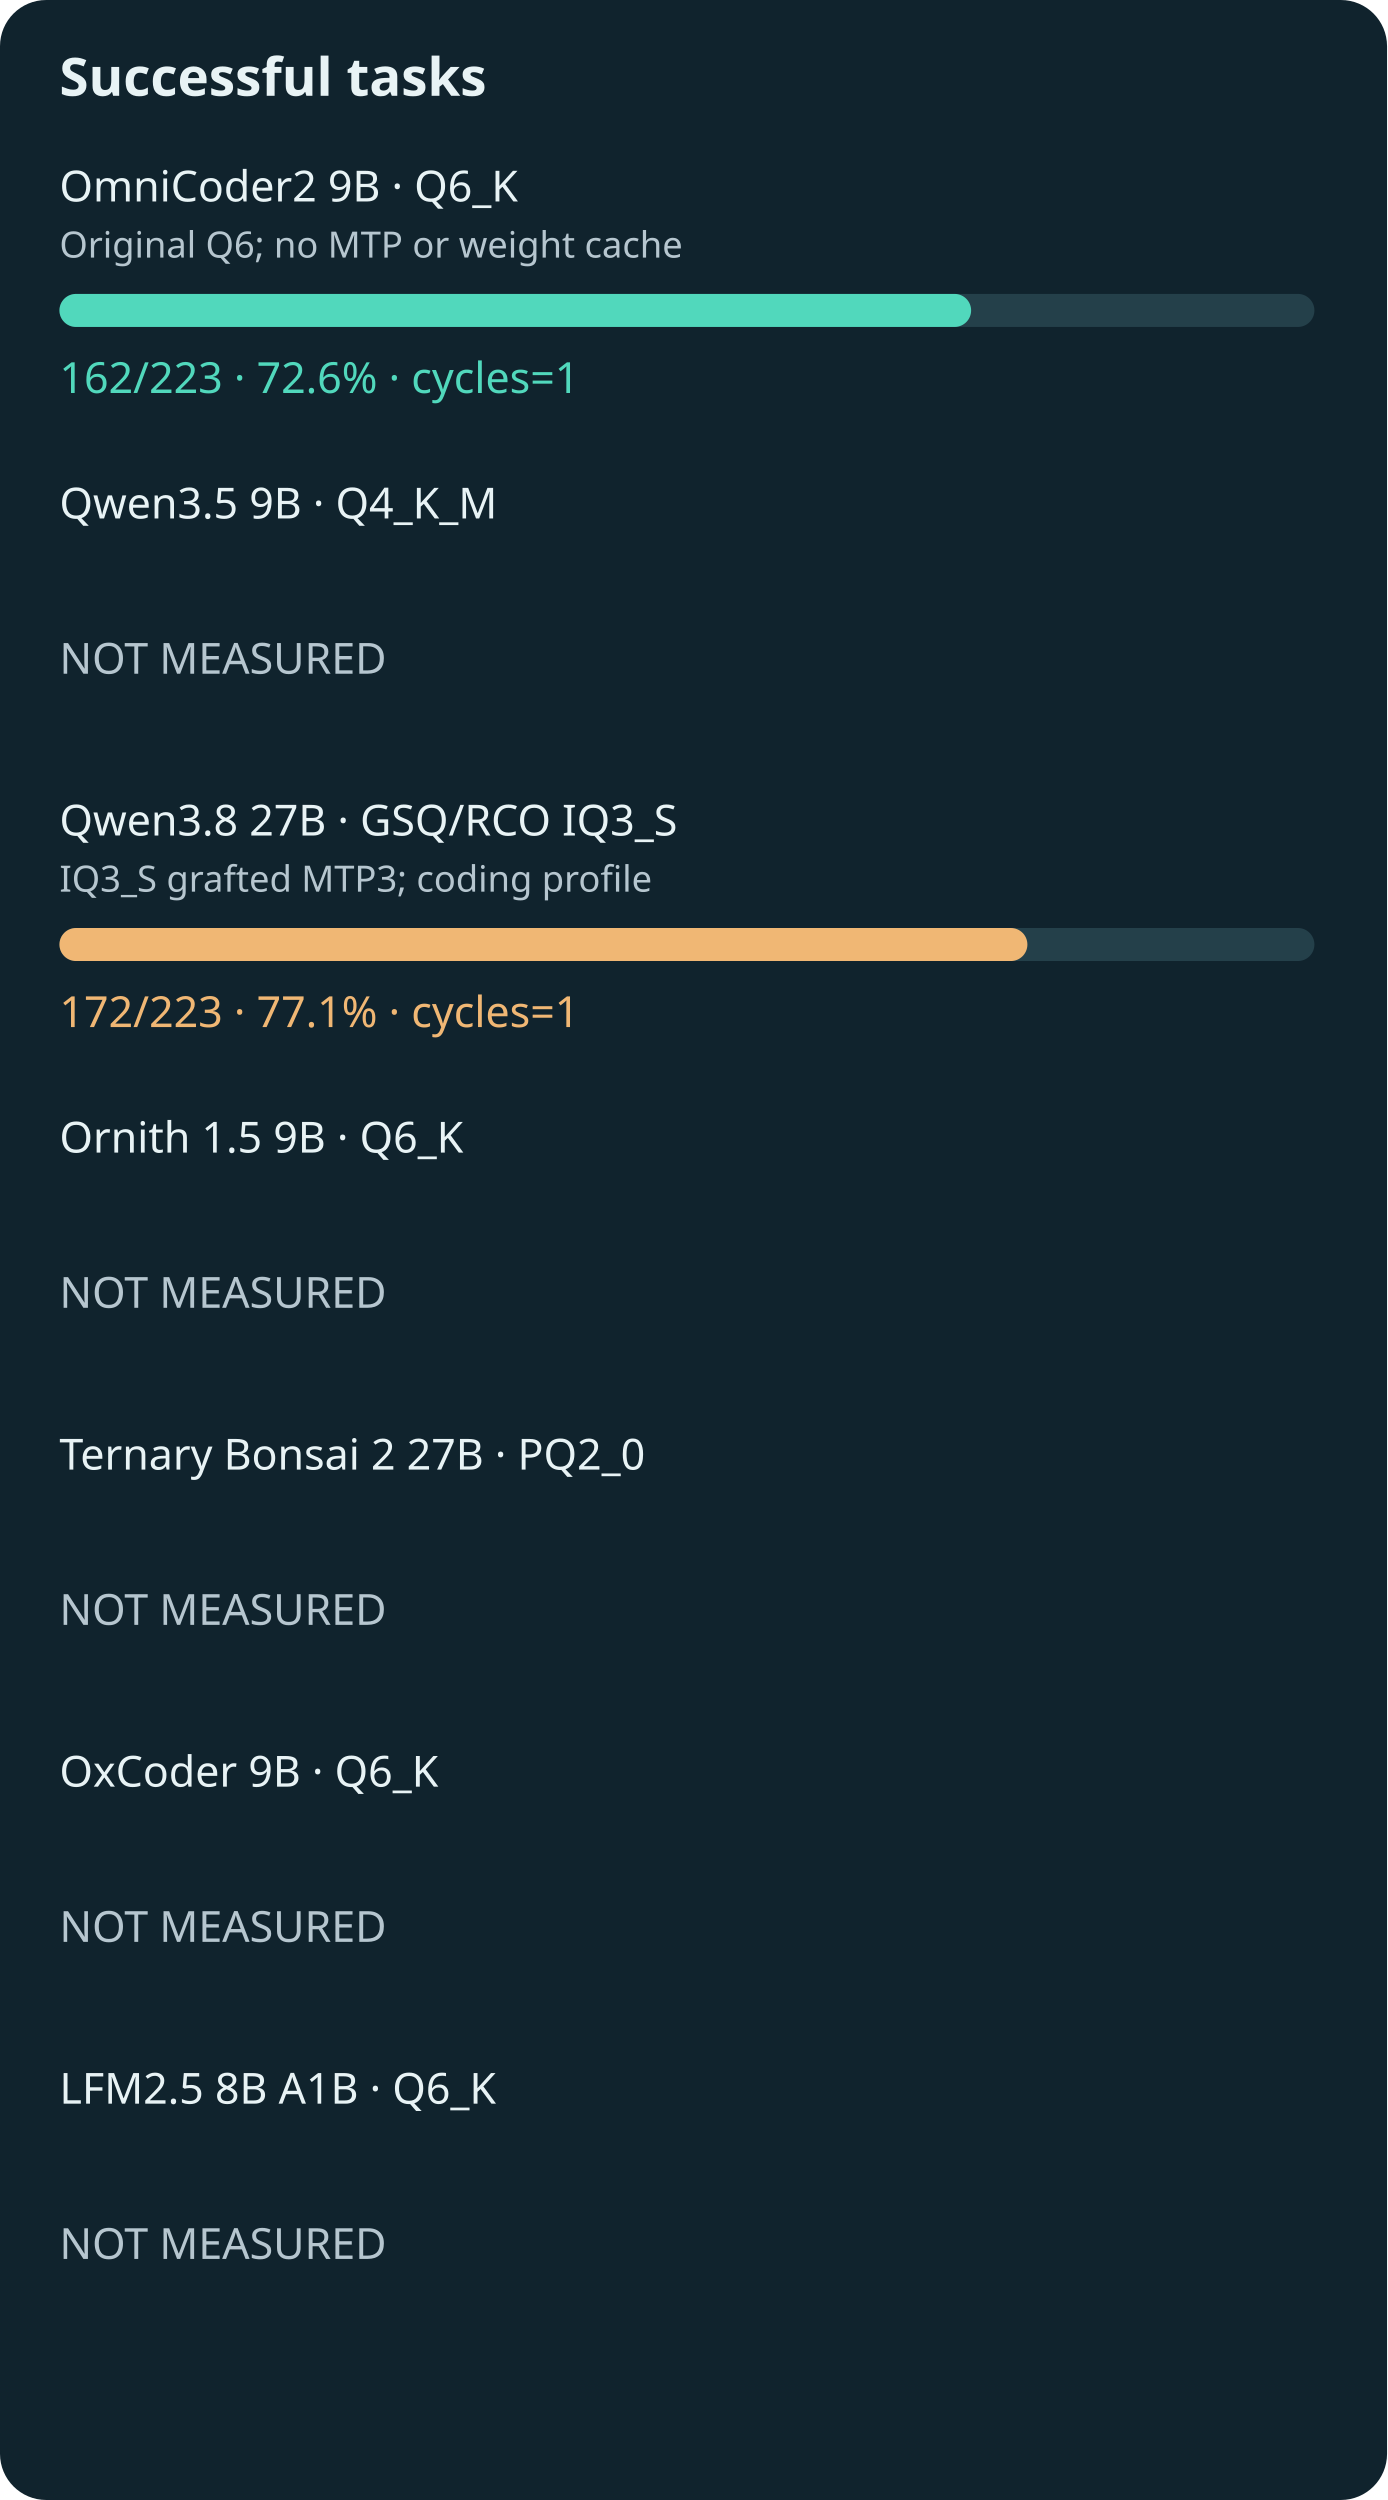
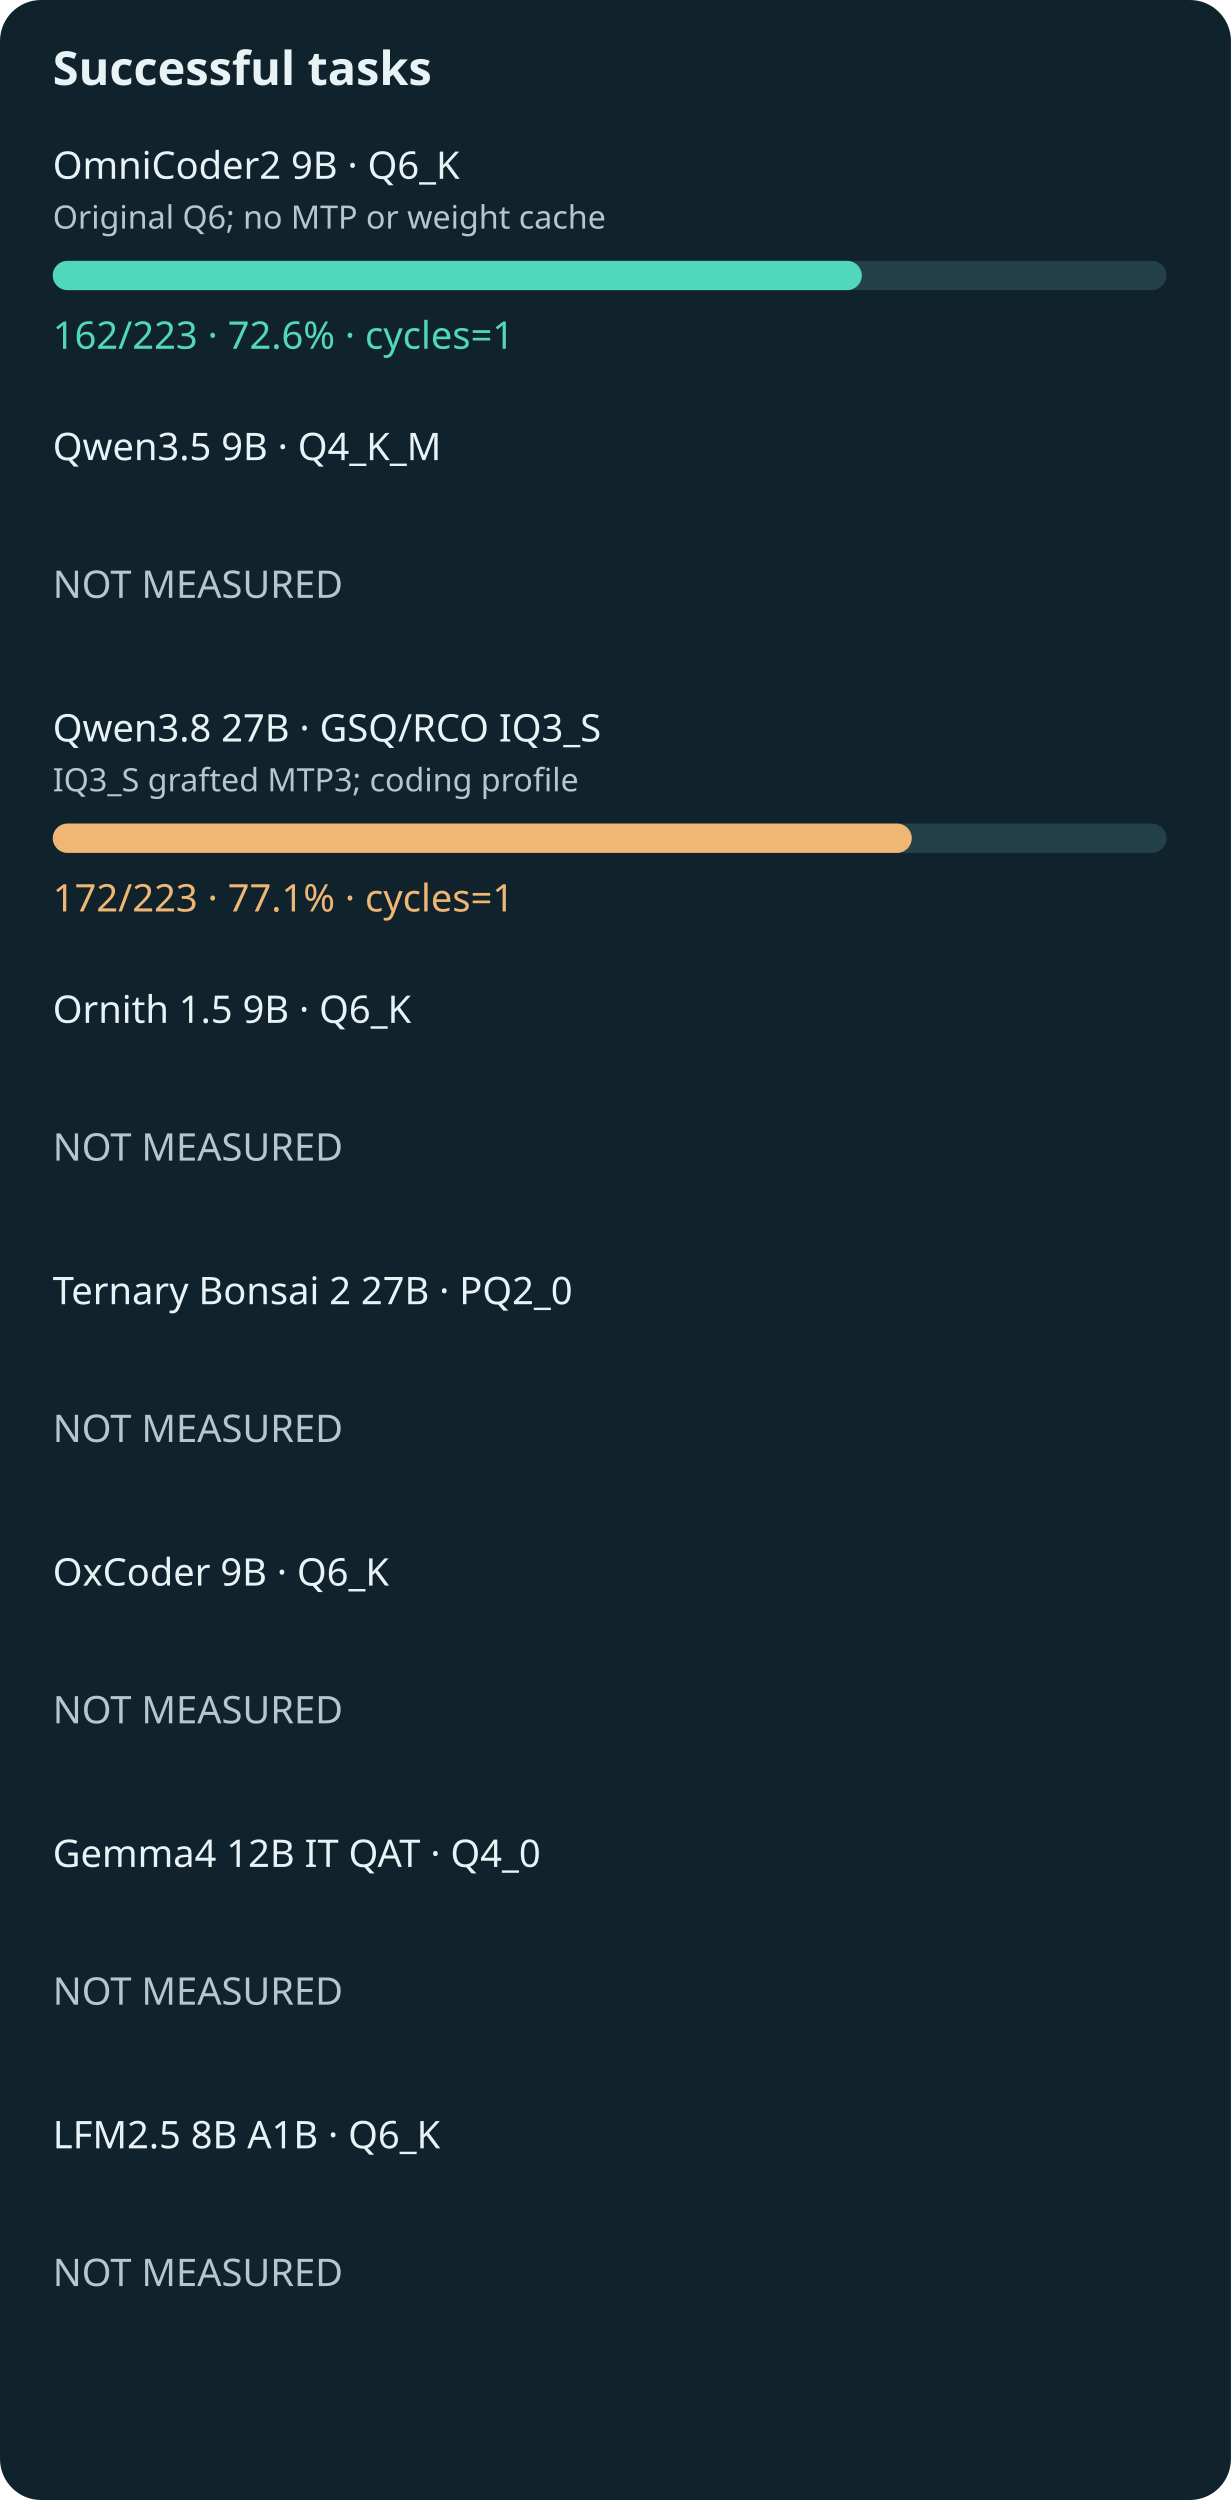
- <svg xmlns="http://www.w3.org/2000/svg" viewBox="0 0 420 757" role="img" aria-labelledby="title desc">
-   <rect width="420" height="757" rx="14" fill="#10232d" />
+ <svg xmlns="http://www.w3.org/2000/svg" viewBox="0 0 420 853" role="img" aria-labelledby="title desc">
+   <rect width="420" height="853" rx="14" fill="#10232d" />
  <g font-family="system-ui,sans-serif" fill="#e8f3f5">
    <text x="18" y="29" font-size="16" font-weight="700">Successful tasks</text>
    <text x="18" y="61" font-size="13">OmniCoder2 9B · Q6_K</text>
    <text x="18" y="78" font-size="11" fill="#b6c6cf">Original Q6; no MTP or weight cache</text>
    <rect x="18" y="89" width="380" height="10" rx="5" fill="#24404a" />
    <rect x="18" y="89" width="276.054" height="10" rx="5" fill="#51d8bc" />
    <text x="18" y="119" font-size="13" fill="#51d8bc">162/223 · 72.6% · cycles=1</text>
    <text x="18" y="157" font-size="13">Qwen3.5 9B · Q4_K_M</text>
    <text x="18" y="204" fill="#b6c6cf" font-size="13">NOT MEASURED</text>
    <text x="18" y="253" font-size="13">Qwen3.8 27B · GSQ/RCO IQ3_S</text>
    <text x="18" y="270" font-size="11" fill="#b6c6cf">IQ3_S grafted MTP3; coding profile</text>
    <rect x="18" y="281" width="380" height="10" rx="5" fill="#24404a" />
    <rect x="18" y="281" width="293.094" height="10" rx="5" fill="#f0b774" />
    <text x="18" y="311" font-size="13" fill="#f0b774">172/223 · 77.1% · cycles=1</text>
    <text x="18" y="349" font-size="13">Ornith 1.5 9B · Q6_K</text>
    <text x="18" y="396" fill="#b6c6cf" font-size="13">NOT MEASURED</text>
    <text x="18" y="445" font-size="13">Ternary Bonsai 2 27B · PQ2_0</text>
    <text x="18" y="492" fill="#b6c6cf" font-size="13">NOT MEASURED</text>
    <text x="18" y="541" font-size="13">OxCoder 9B · Q6_K</text>
    <text x="18" y="588" fill="#b6c6cf" font-size="13">NOT MEASURED</text>
-     <text x="18" y="637" font-size="13">LFM2.5 8B A1B · Q6_K</text>
+     <text x="18" y="637" font-size="13">Gemma4 12B IT QAT · Q4_0</text>
    <text x="18" y="684" fill="#b6c6cf" font-size="13">NOT MEASURED</text>
+     <text x="18" y="733" font-size="13">LFM2.5 8B A1B · Q6_K</text>
+     <text x="18" y="780" fill="#b6c6cf" font-size="13">NOT MEASURED</text>
  </g>
</svg>
